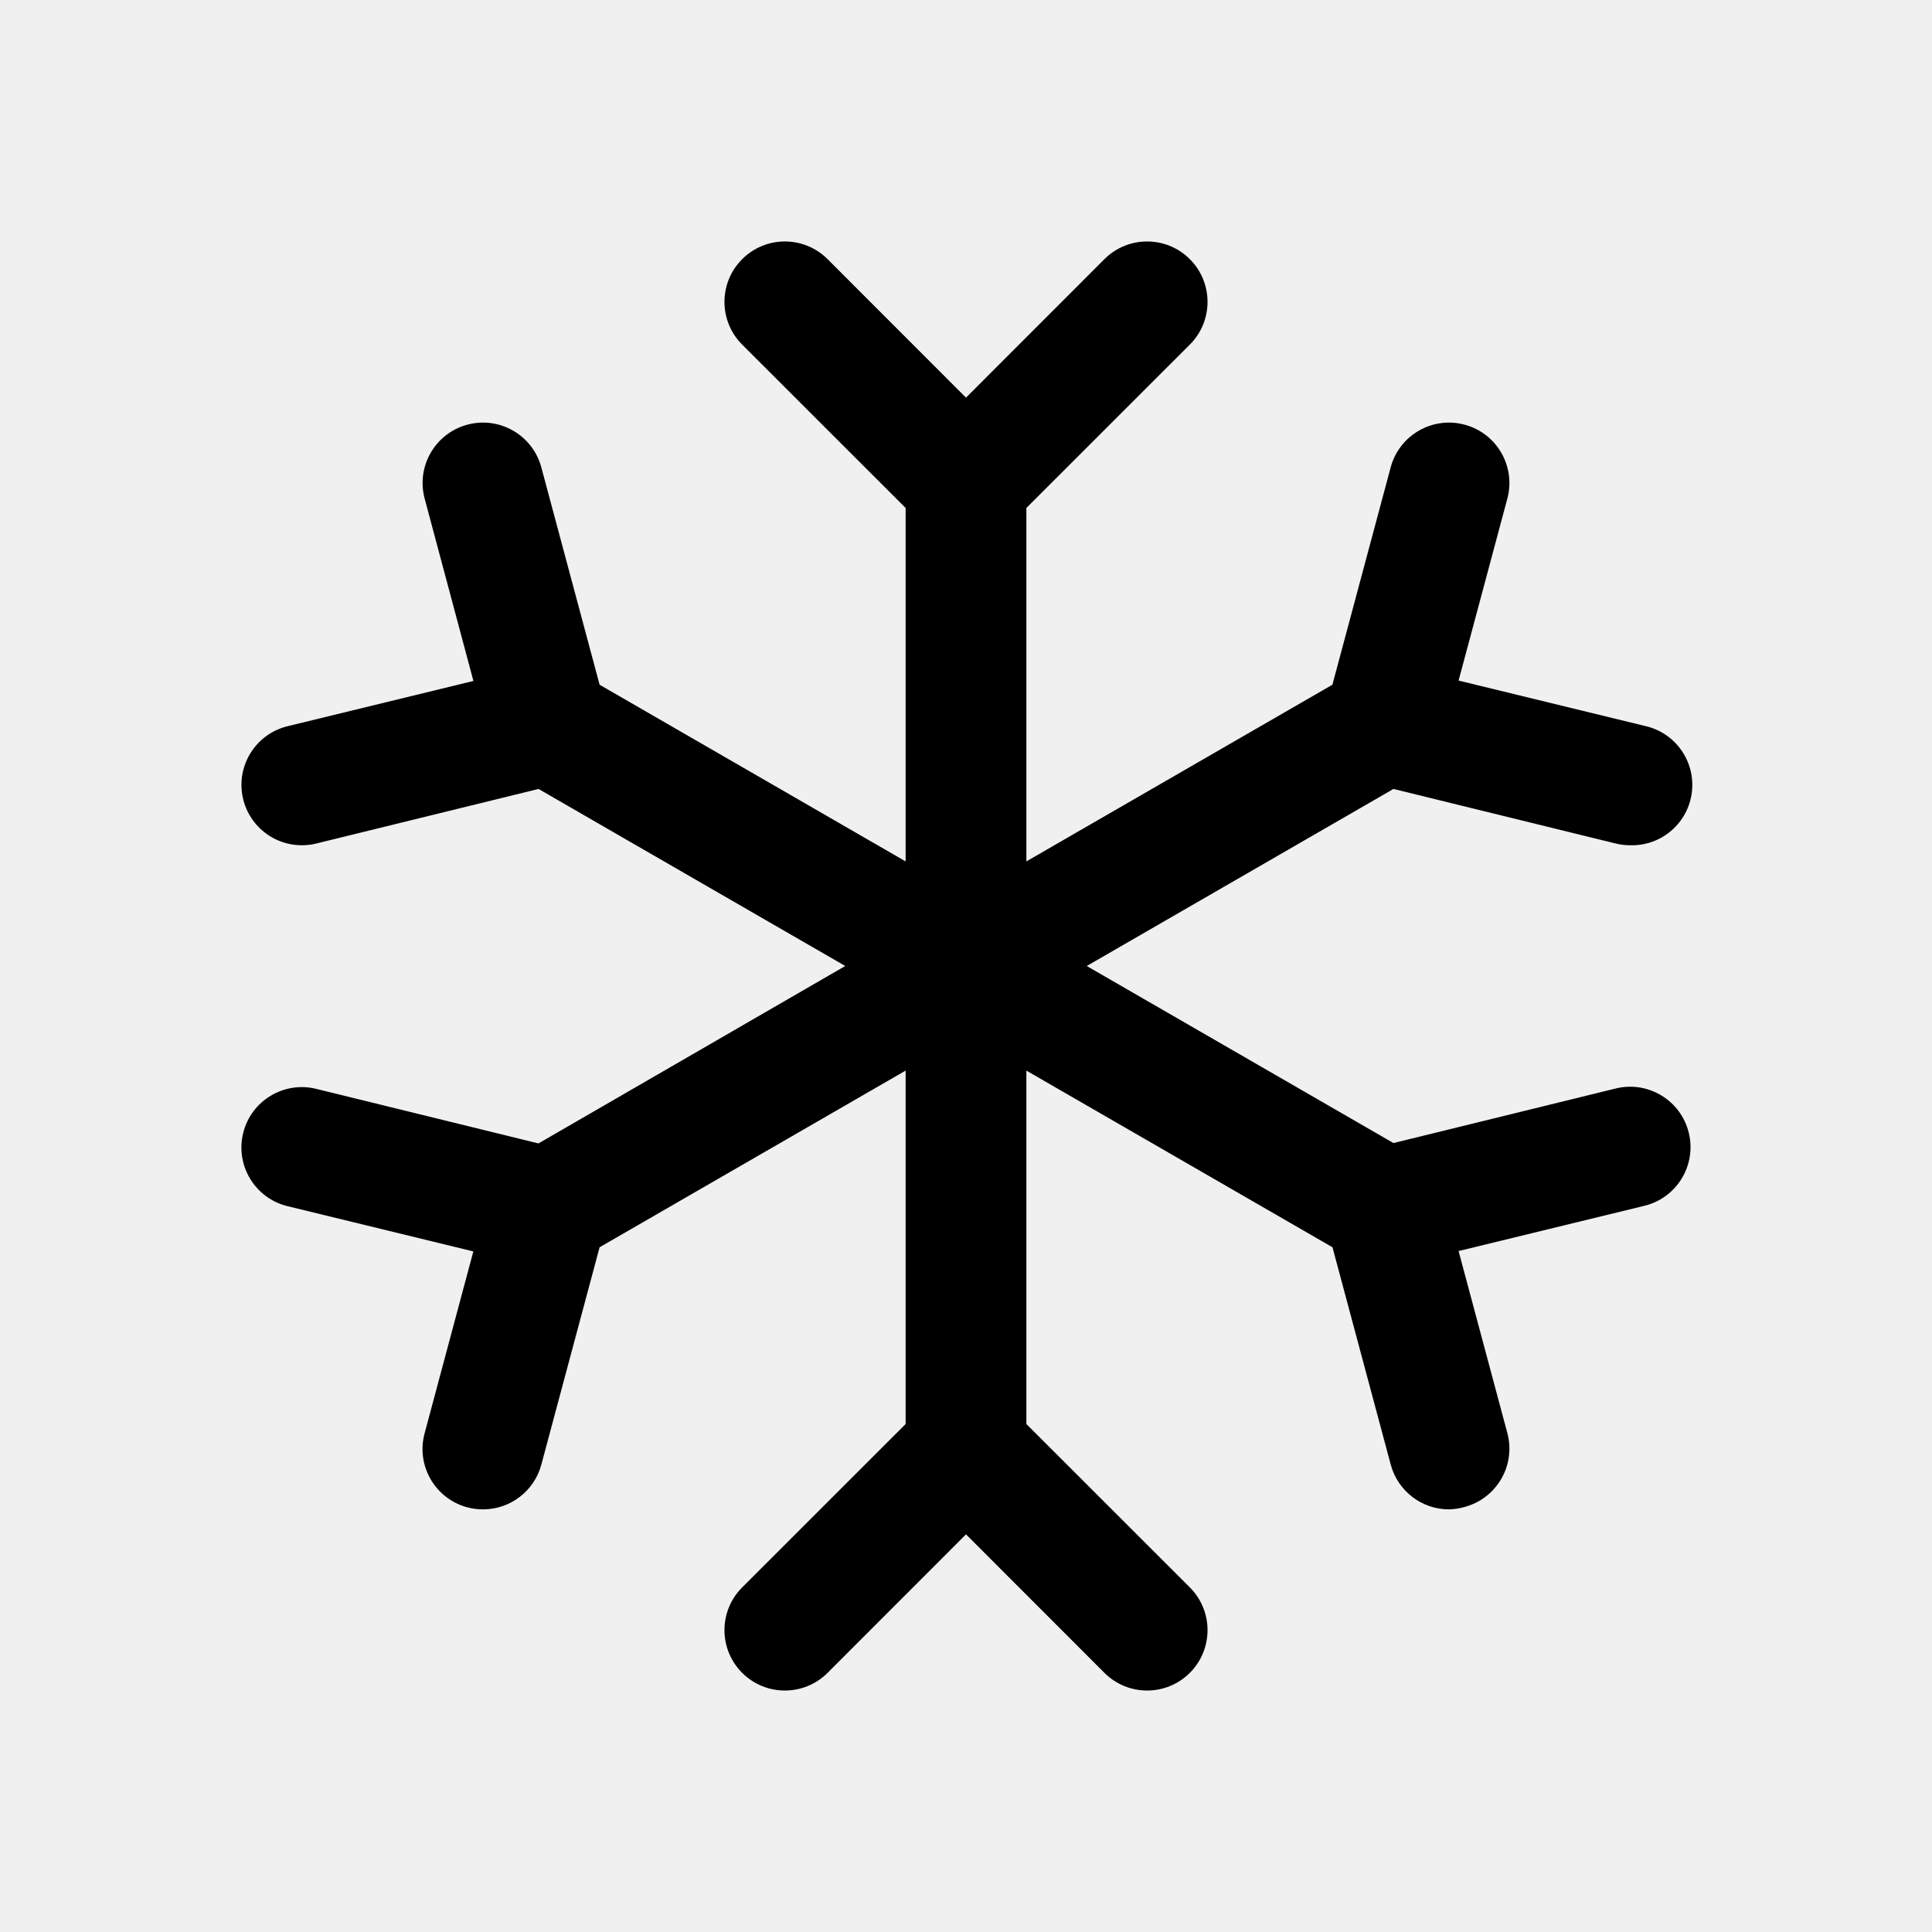
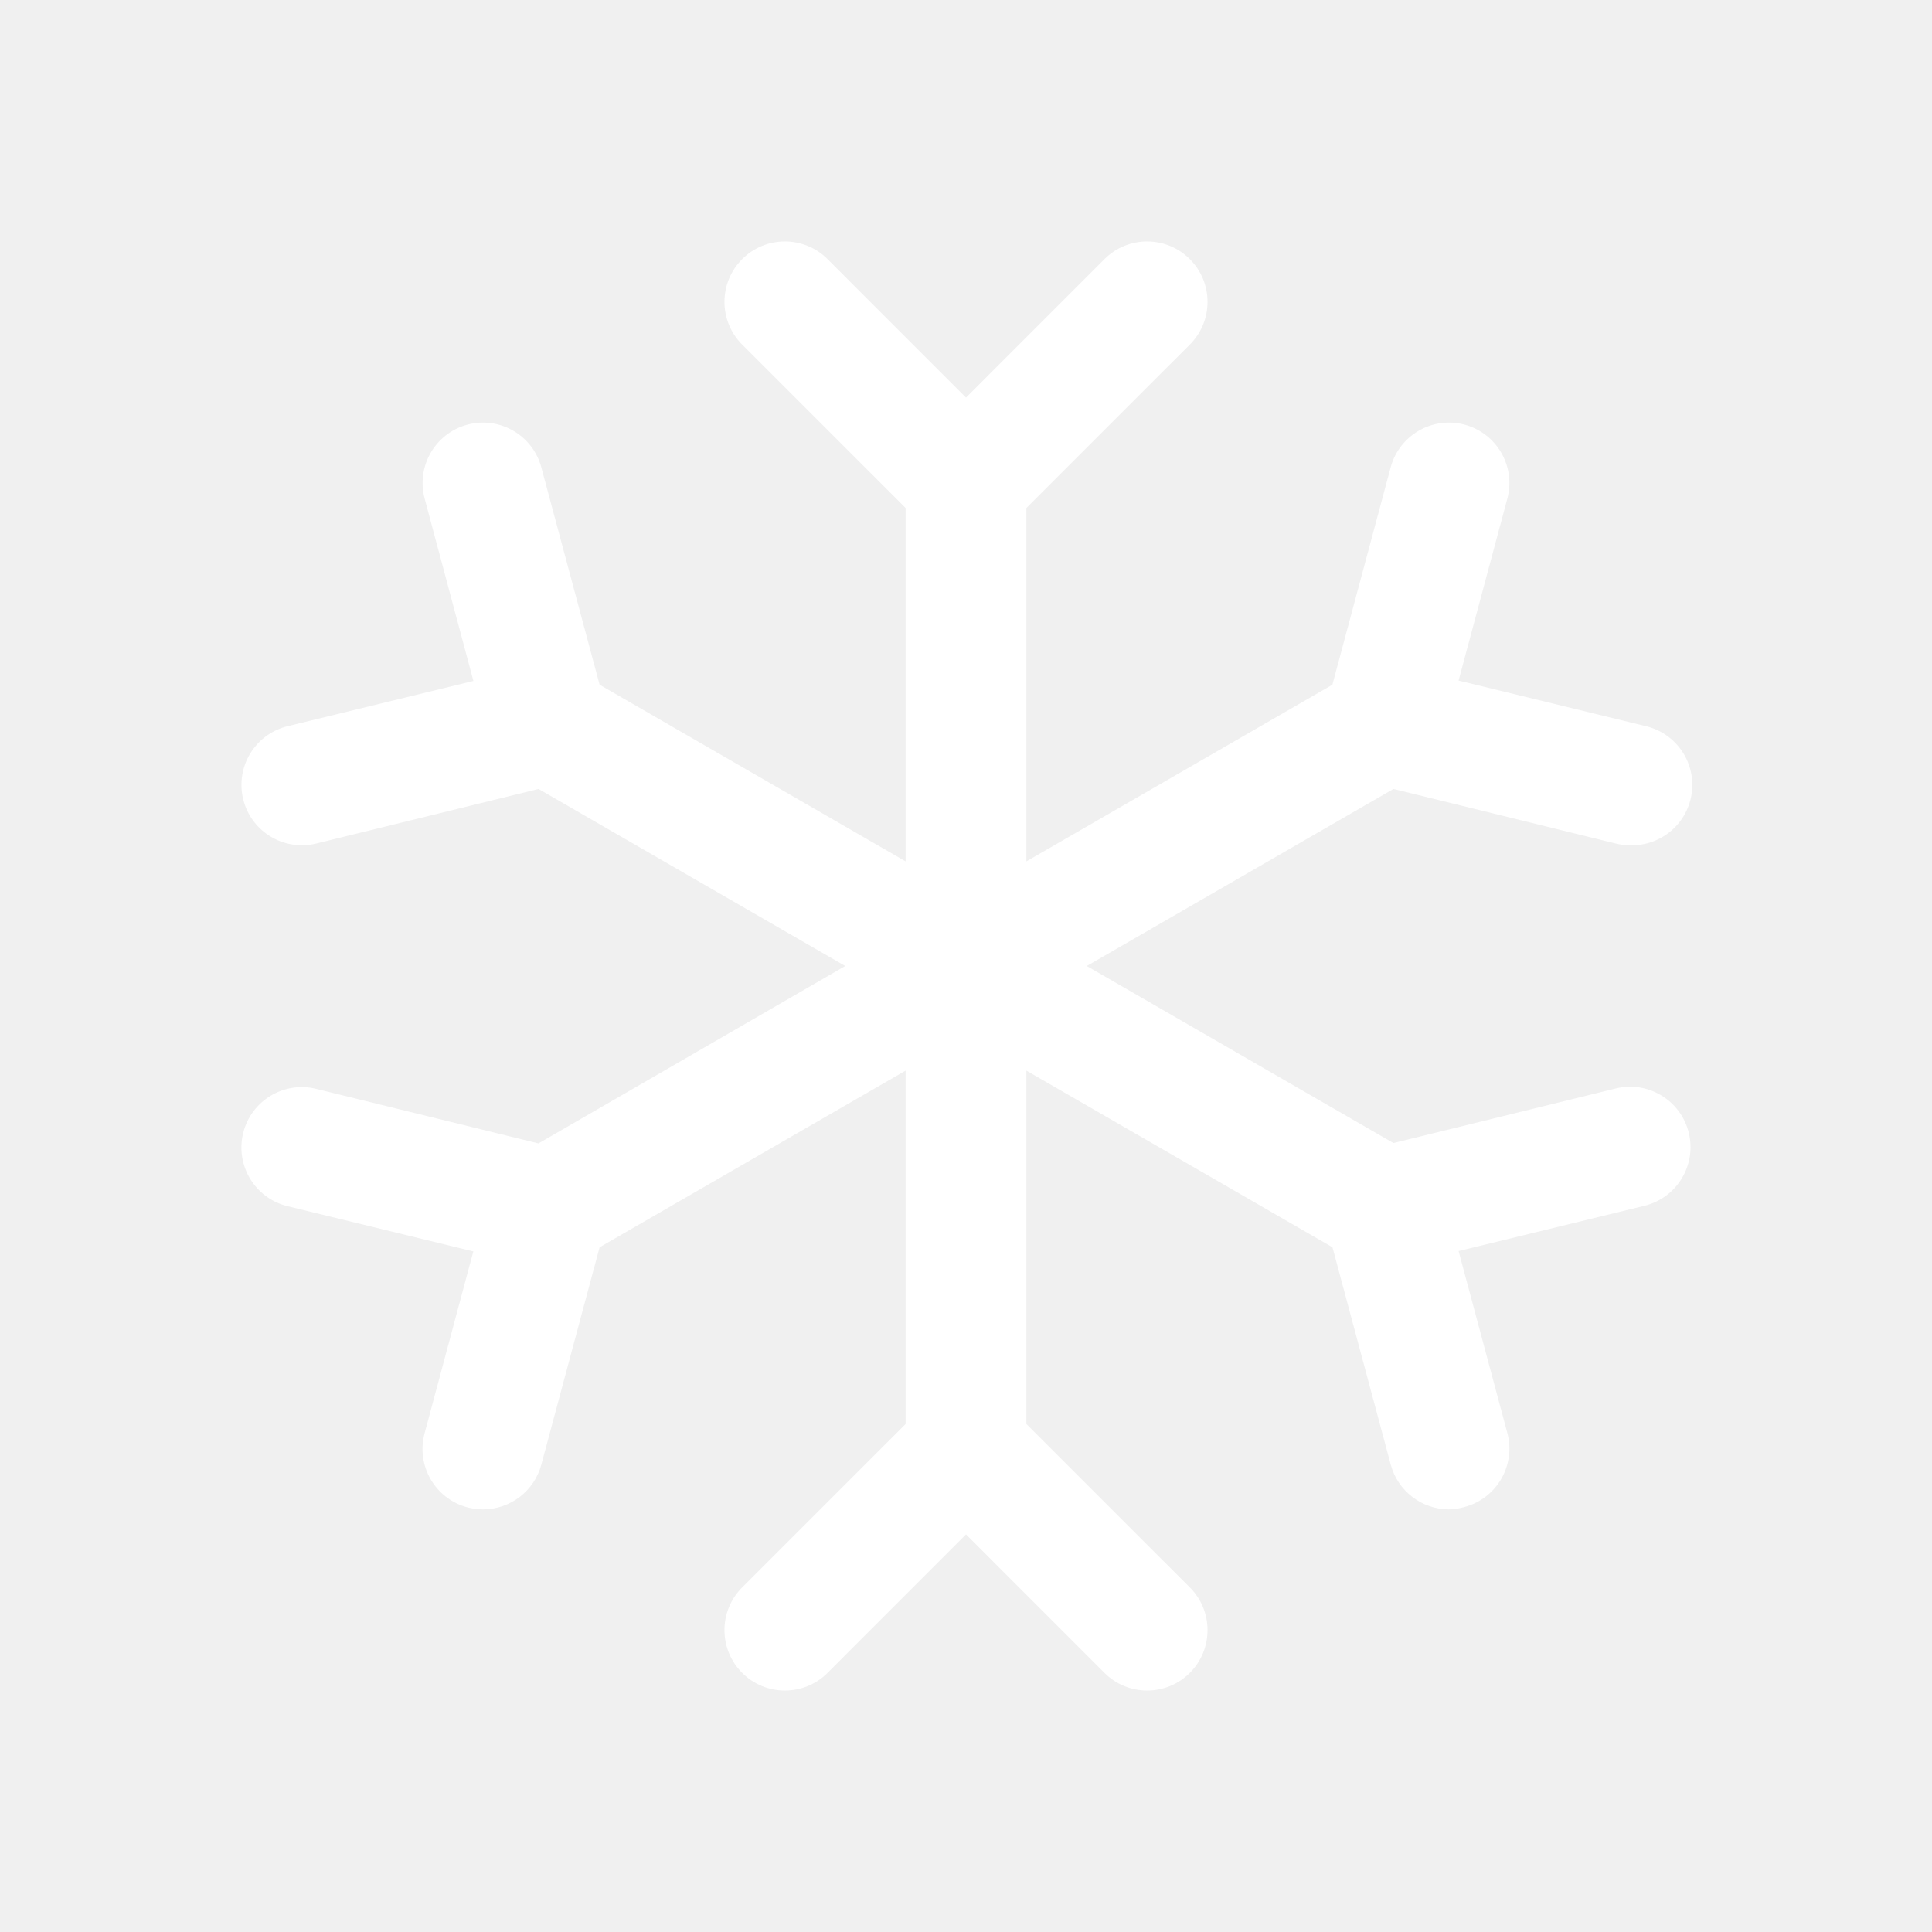
- <svg xmlns="http://www.w3.org/2000/svg" width="32" height="32" fill="#000000" viewBox="0 0 256 256">
+ <svg xmlns="http://www.w3.org/2000/svg" width="32" height="32" fill="#FFFFFF" viewBox="0 0 256 256">
  <path d="M223.77,150.09a8,8,0,0,1-5.86,9.68l-24.64,6,6.46,24.11a8,8,0,0,1-5.66,9.8A8.25,8.25,0,0,1,192,200a8,8,0,0,1-7.72-5.93l-7.72-28.8L136,141.86v46.83l21.66,21.65a8,8,0,0,1-11.32,11.32L128,203.31l-18.34,18.35a8,8,0,0,1-11.32-11.32L120,188.69V141.86L79.45,165.27l-7.72,28.8A8,8,0,0,1,64,200a8.25,8.25,0,0,1-2.08-.27,8,8,0,0,1-5.66-9.8l6.46-24.11-24.64-6a8,8,0,0,1,3.82-15.54l29.45,7.23L112,128,71.36,104.54l-29.45,7.23A7.85,7.85,0,0,1,40,112a8,8,0,0,1-1.91-15.77l24.64-6L56.27,66.07a8,8,0,0,1,15.46-4.14l7.72,28.8L120,114.14V67.31L98.34,45.66a8,8,0,0,1,11.32-11.32L128,52.69l18.34-18.35a8,8,0,0,1,11.32,11.32L136,67.31v46.83l40.55-23.41,7.72-28.8a8,8,0,0,1,15.46,4.14l-6.46,24.11,24.64,6A8,8,0,0,1,216,112a7.85,7.85,0,0,1-1.91-.23l-29.45-7.23L144,128l40.64,23.46,29.45-7.23A8,8,0,0,1,223.77,150.09Z" />
</svg>
